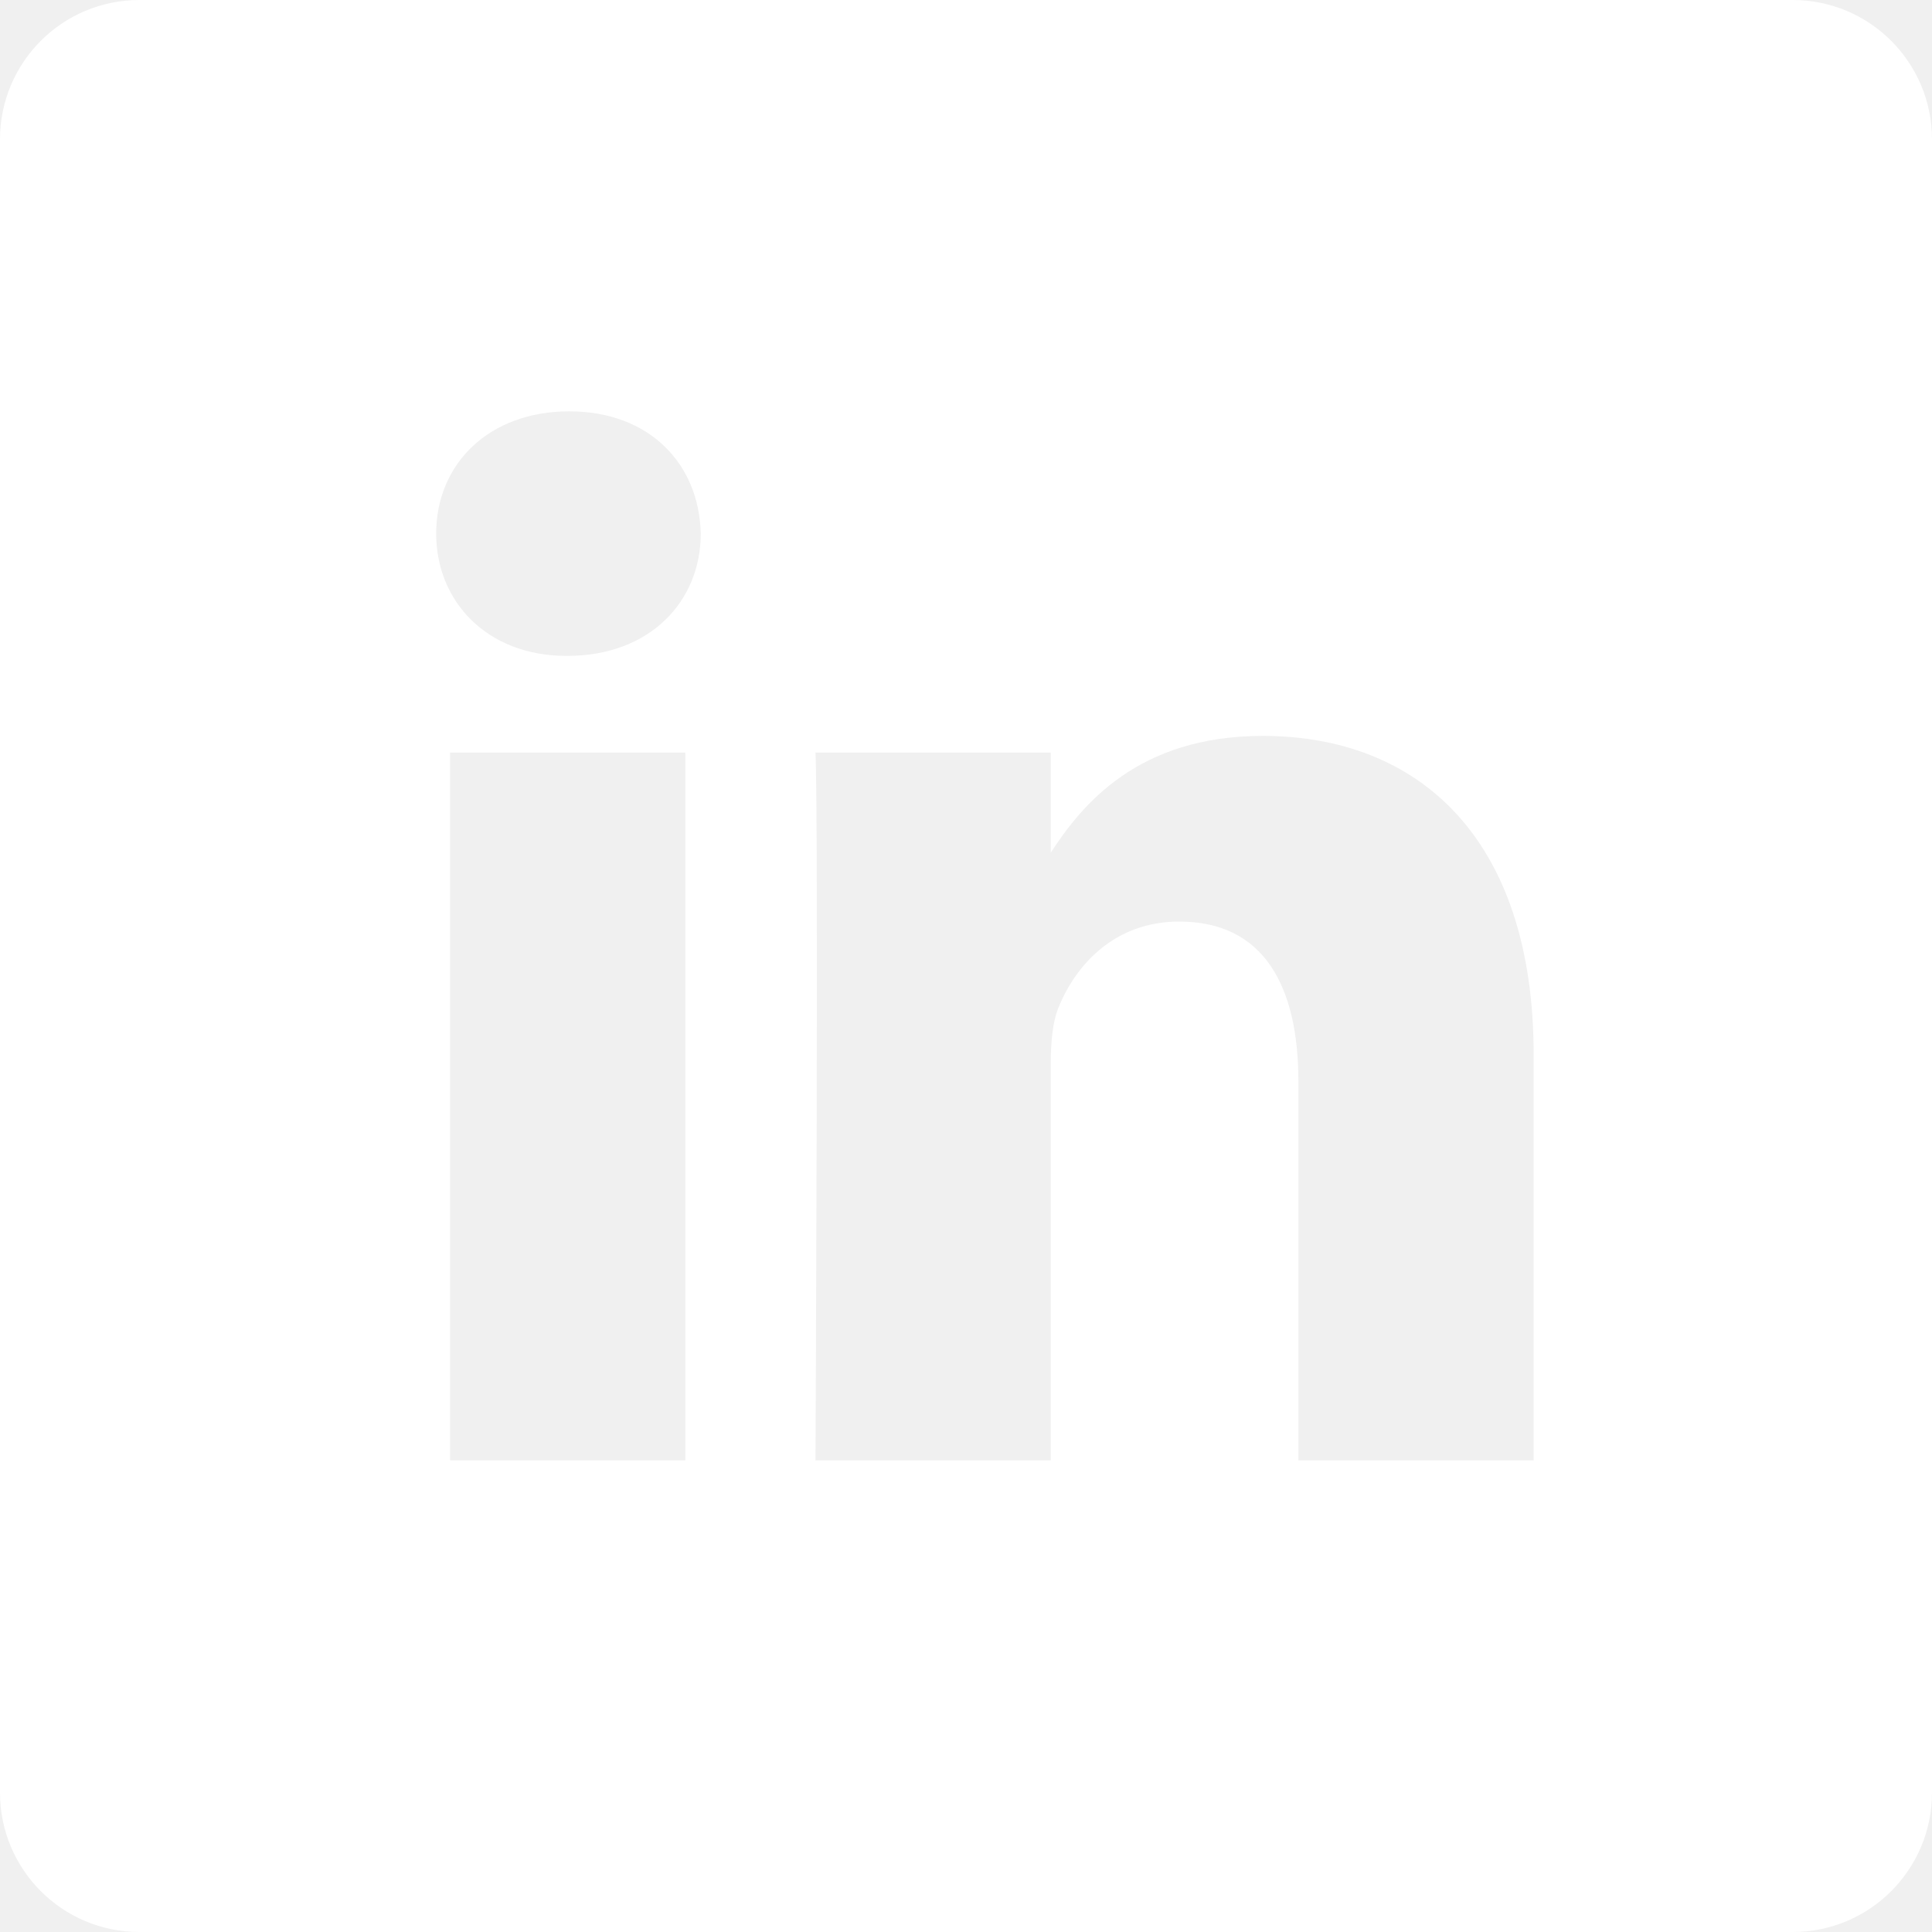
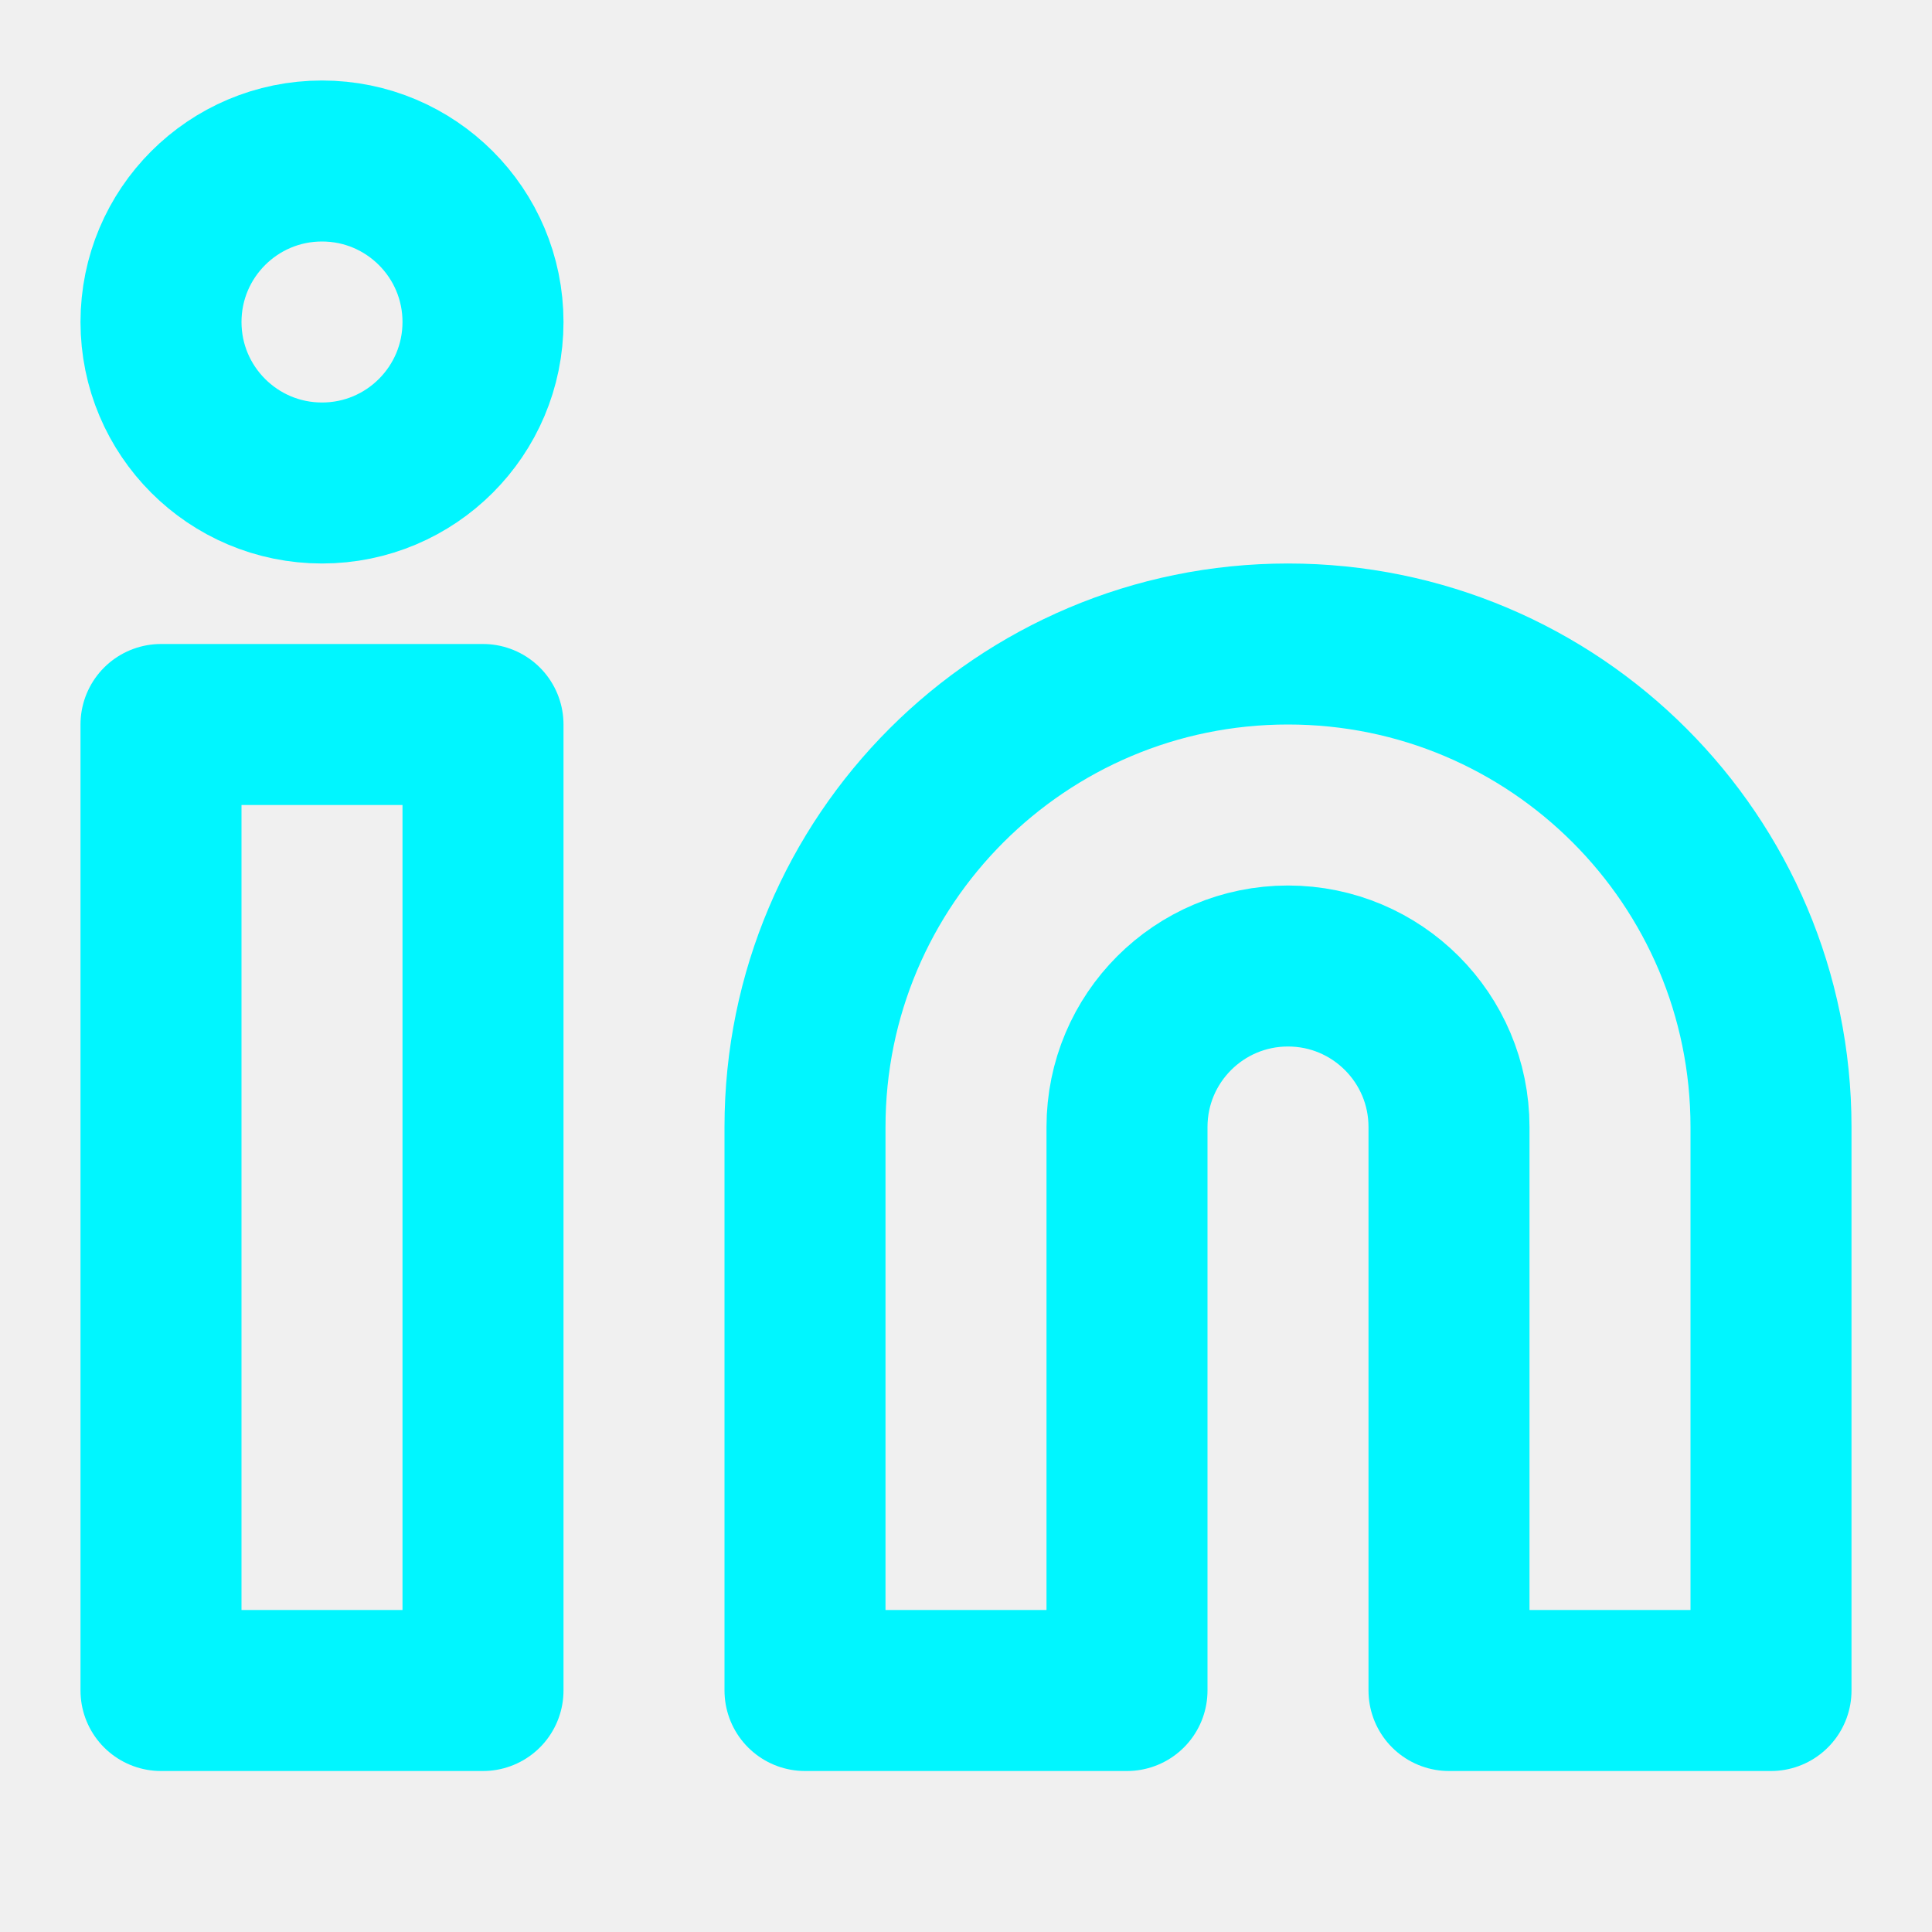
- <svg xmlns="http://www.w3.org/2000/svg" width="21" height="21" viewBox="0 0 21 21" fill="none">
-   <path d="M19.485 0H1.515C0.678 0 0 0.678 0 1.515V19.485C0 20.322 0.678 21 1.515 21H19.485C20.322 21 21 20.322 21 19.485V1.515C21 0.678 20.322 0 19.485 0V0ZM7.449 15.873H4.892V8.18H7.449V15.873ZM6.17 7.129H6.154C5.295 7.129 4.741 6.538 4.741 5.8C4.741 5.045 5.312 4.471 6.187 4.471C7.062 4.471 7.6 5.045 7.617 5.8C7.617 6.538 7.062 7.129 6.17 7.129ZM16.67 15.873H14.113V11.757C14.113 10.723 13.742 10.017 12.817 10.017C12.111 10.017 11.69 10.493 11.505 10.953C11.438 11.117 11.421 11.347 11.421 11.577V15.873H8.864C8.864 15.873 8.898 8.901 8.864 8.18H11.421V9.269C11.761 8.745 12.369 7.999 13.726 7.999C15.408 7.999 16.67 9.099 16.67 11.462V15.873Z" fill="white" />
+ <svg xmlns="http://www.w3.org/2000/svg" width="24" height="24" viewBox="0 0 24 24" fill="none" stroke="#00F6FF" stroke-width="2" stroke-linecap="round" stroke-linejoin="round" class="feather feather-linkedin">
+   <path d="M16 8a6 6 0 0 1 6 6v7h-4v-7a2 2 0 0 0-2-2 2 2 0 0 0-2 2v7h-4v-7a6 6 0 0 1 6-6z" />
+   <rect x="2" y="9" width="4" height="12" />
+   <circle cx="4" cy="4" r="2" />
</svg>
